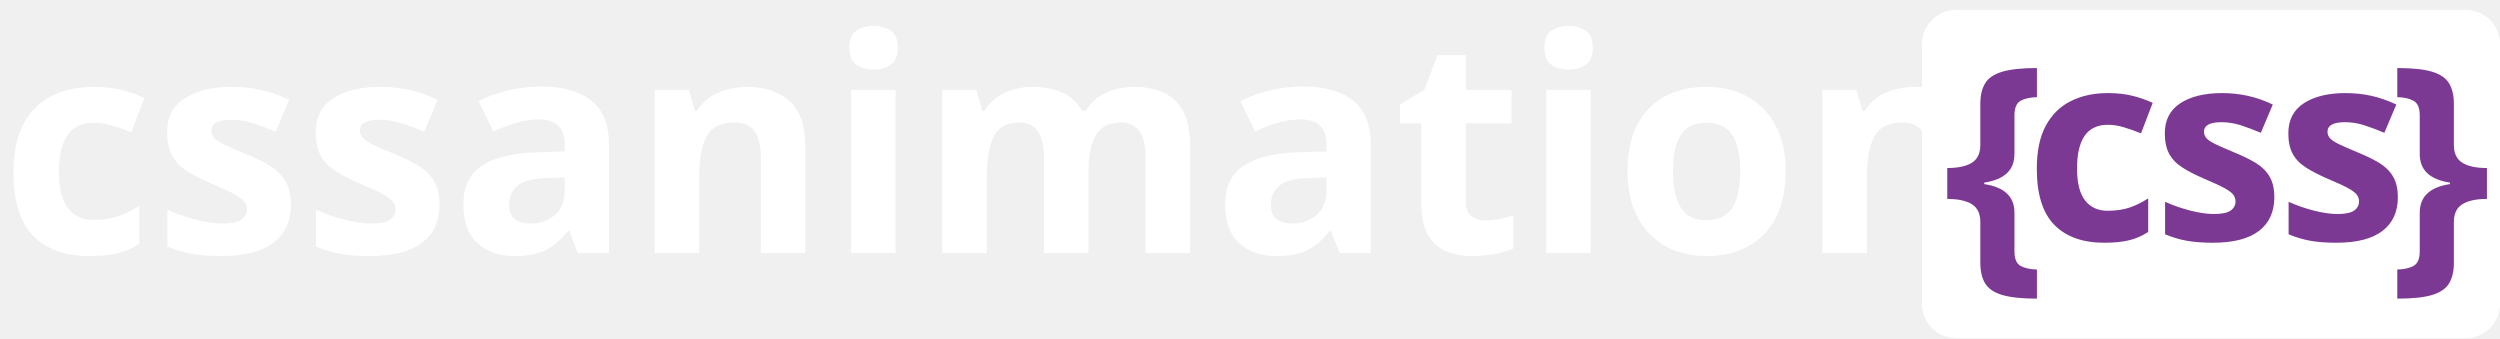
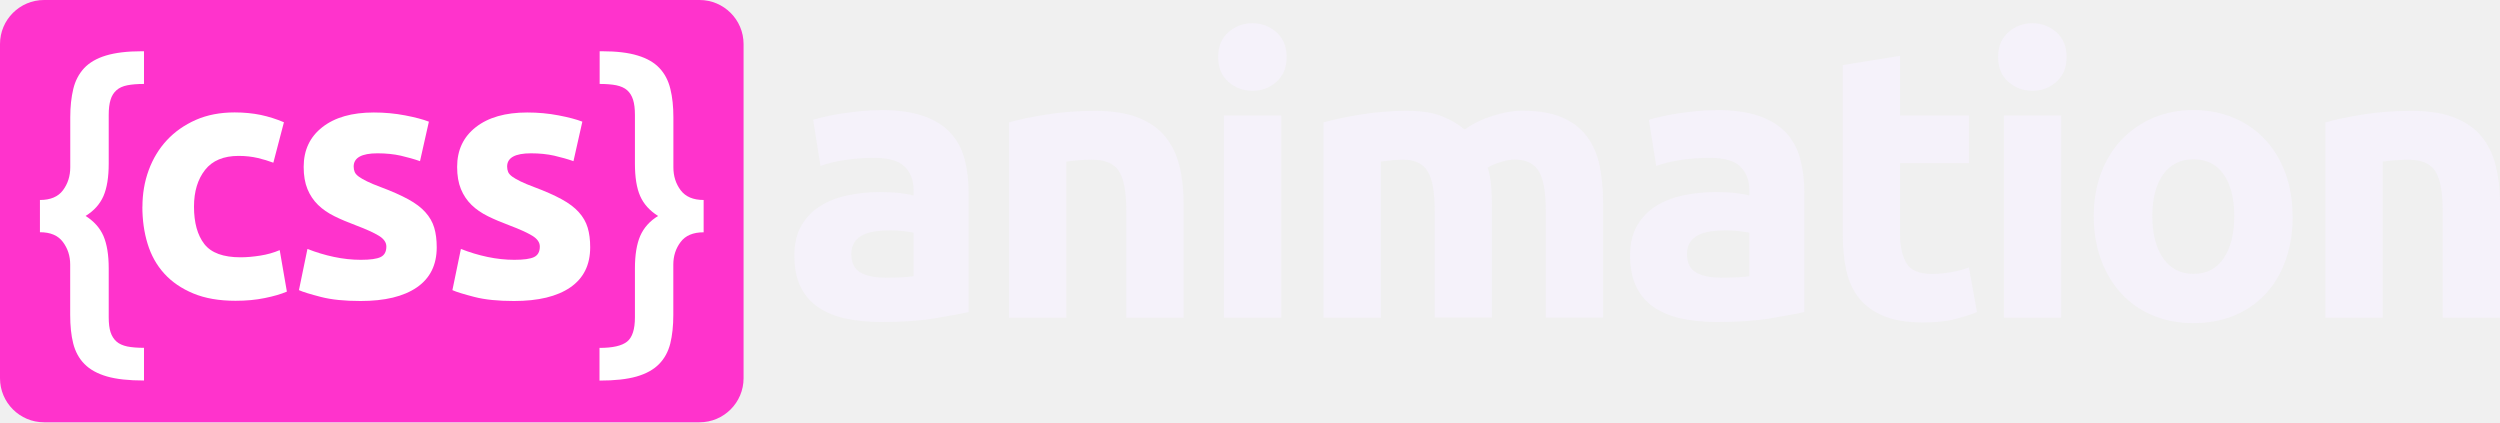
- <svg xmlns="http://www.w3.org/2000/svg" id="Layer_2" data-name="Layer 2" viewBox="0 0 434.85 58.82">
+ <svg xmlns="http://www.w3.org/2000/svg" id="Layer_2" data-name="Layer 2" viewBox="0 0 338.03 57.1">
  <defs>
    <style>
-       .cls-1, .cls-2 {
+       .cls-1 {
        fill: #fff;
      }

-       .cls-3 {
-         fill: #7c3994;
-         font-size: 46px;
-         letter-spacing: -.03em;
+       .cls-2 {
+         fill: #f5f2fa;
      }

-       .cls-3, .cls-2 {
-         font-family: Ubuntu-Bold, Ubuntu;
-         font-weight: 700;
-       }
- 
-       .cls-2 {
-         font-size: 52px;
-         isolation: isolate;
+       .cls-3 {
+         fill: #f3c;
      }
    </style>
  </defs>
  <g id="cssanimation_IO_Logo" data-name="cssanimation IO Logo">
-     <text class="cls-2" transform="translate(0 44.02)">
-       <tspan x="0" y="0">cssanimation</tspan>
-     </text>
    <g>
-       <rect class="cls-1" x="334.31" y="1.72" width="100.54" height="57.1" rx="5.96" ry="5.96" />
      <g>
-         <text class="cls-3" transform="translate(338.02 44.68)">
-           <tspan x="0" y="0">{</tspan>
-         </text>
-         <text class="cls-3" transform="translate(415.14 44.68)">
-           <tspan x="0" y="0">}</tspan>
-         </text>
-         <text class="cls-3" transform="translate(352.22 41.77)">
-           <tspan x="0" y="0">css</tspan>
-         </text>
+         <path class="cls-2" d="M119.06,14.88c2.29,0,4.19.26,5.72.78,1.52.52,2.75,1.27,3.67,2.24.92.97,1.57,2.15,1.95,3.54.38,1.39.57,2.93.57,4.63v16.12c-1.11.24-2.65.53-4.63.86s-4.37.49-7.18.49c-1.77,0-3.37-.16-4.81-.47-1.44-.31-2.68-.82-3.72-1.53-1.04-.71-1.84-1.64-2.39-2.78-.56-1.14-.83-2.55-.83-4.21s.32-2.95.96-4.06c.64-1.11,1.5-1.99,2.57-2.65,1.07-.66,2.3-1.14,3.69-1.43,1.39-.29,2.83-.44,4.32-.44,1,0,1.9.04,2.68.13.78.09,1.41.2,1.9.34v-.73c0-1.32-.4-2.37-1.2-3.17-.8-.8-2.18-1.2-4.16-1.2-1.32,0-2.62.1-3.9.29-1.28.19-2.39.46-3.33.81l-.99-6.24c.45-.14,1.01-.29,1.69-.44.68-.16,1.41-.29,2.21-.42.8-.12,1.64-.22,2.52-.31.88-.09,1.78-.13,2.68-.13ZM119.69,37.55c.76,0,1.49-.02,2.18-.05.69-.03,1.25-.09,1.66-.16v-5.88c-.31-.07-.78-.14-1.4-.21-.62-.07-1.2-.1-1.72-.1-.73,0-1.41.04-2.05.13s-1.2.25-1.69.49c-.49.24-.87.57-1.14.99s-.42.94-.42,1.56c0,1.21.41,2.05,1.22,2.52.81.47,1.93.7,3.35.7Z" />
+         <path class="cls-2" d="M136.43,16.55c1.32-.38,3.02-.74,5.1-1.07,2.08-.33,4.26-.49,6.55-.49s4.25.3,5.8.91c1.54.61,2.76,1.46,3.67,2.57s1.54,2.43,1.92,3.95c.38,1.53.57,3.22.57,5.1v15.44h-7.75v-14.51c0-2.5-.33-4.26-.99-5.3s-1.89-1.56-3.69-1.56c-.56,0-1.14.03-1.77.08-.62.05-1.18.11-1.66.18v21.11h-7.75v-26.42Z" />
+         <path class="cls-2" d="M173.97,7.71c0,1.42-.46,2.54-1.38,3.35-.92.82-2,1.22-3.25,1.22s-2.33-.41-3.25-1.22c-.92-.81-1.38-1.93-1.38-3.35s.46-2.54,1.38-3.35c.92-.81,2-1.22,3.25-1.22s2.33.41,3.25,1.22c.92.82,1.38,1.93,1.38,3.35ZM173.24,42.96h-7.75V15.61h7.75v27.35Z" />
+         <path class="cls-2" d="M193.99,28.45c0-2.5-.32-4.26-.96-5.3-.64-1.04-1.74-1.56-3.3-1.56-.49,0-.99.03-1.51.08-.52.05-1.02.11-1.51.18v21.11h-7.75v-26.42c.66-.17,1.43-.36,2.31-.55s1.82-.36,2.81-.52c.99-.16,2-.28,3.04-.36,1.04-.09,2.06-.13,3.07-.13,1.98,0,3.58.25,4.81.75,1.23.5,2.24,1.1,3.04,1.79,1.11-.8,2.38-1.42,3.82-1.87s2.76-.68,3.98-.68c2.18,0,3.98.3,5.38.91,1.4.61,2.52,1.46,3.35,2.57s1.4,2.43,1.72,3.95c.31,1.53.47,3.22.47,5.1v15.44h-7.75v-14.51c0-2.5-.32-4.26-.96-5.3-.64-1.04-1.74-1.56-3.3-1.56-.42,0-1,.1-1.74.31-.75.21-1.36.47-1.85.78.24.8.4,1.64.47,2.52.07.88.1,1.83.1,2.83v14.92h-7.75v-14.51Z" />
+         <path class="cls-2" d="M232.06,14.88c2.29,0,4.19.26,5.72.78,1.52.52,2.75,1.27,3.67,2.24.92.97,1.57,2.15,1.95,3.54.38,1.39.57,2.93.57,4.63v16.12c-1.11.24-2.65.53-4.63.86s-4.37.49-7.18.49c-1.77,0-3.37-.16-4.81-.47-1.44-.31-2.68-.82-3.72-1.53-1.04-.71-1.84-1.64-2.39-2.78-.56-1.14-.83-2.55-.83-4.21s.32-2.95.96-4.06c.64-1.11,1.5-1.99,2.57-2.65,1.07-.66,2.3-1.14,3.69-1.43,1.39-.29,2.83-.44,4.32-.44,1,0,1.9.04,2.68.13.78.09,1.41.2,1.9.34v-.73c0-1.32-.4-2.37-1.2-3.17-.8-.8-2.18-1.2-4.16-1.2-1.32,0-2.62.1-3.9.29-1.28.19-2.39.46-3.33.81l-.99-6.24c.45-.14,1.01-.29,1.69-.44.68-.16,1.41-.29,2.21-.42.8-.12,1.64-.22,2.52-.31.88-.09,1.78-.13,2.68-.13ZM232.68,37.55c.76,0,1.49-.02,2.18-.05.69-.03,1.25-.09,1.66-.16v-5.88c-.31-.07-.78-.14-1.4-.21-.62-.07-1.2-.1-1.72-.1-.73,0-1.41.04-2.05.13s-1.2.25-1.69.49c-.49.24-.87.57-1.14.99s-.42.94-.42,1.56c0,1.21.41,2.05,1.22,2.52.81.47,1.93.7,3.35.7Z" />
+         <path class="cls-2" d="M249.16,8.8l7.75-1.25v8.06h9.31v6.45h-9.31v9.62c0,1.63.29,2.93.86,3.9.57.97,1.72,1.46,3.46,1.46.83,0,1.69-.08,2.57-.23.88-.16,1.69-.37,2.42-.65l1.09,6.03c-.94.38-1.98.71-3.12.99-1.14.28-2.55.42-4.21.42-2.12,0-3.87-.29-5.25-.86-1.39-.57-2.5-1.37-3.33-2.39s-1.41-2.26-1.74-3.72c-.33-1.46-.49-3.07-.49-4.84V8.8Z" />
+         <path class="cls-2" d="M279.43,7.71c0,1.42-.46,2.54-1.38,3.35-.92.82-2,1.22-3.25,1.22s-2.33-.41-3.25-1.22c-.92-.81-1.38-1.93-1.38-3.35s.46-2.54,1.38-3.35c.92-.81,2-1.22,3.25-1.22s2.33.41,3.25,1.22c.92.82,1.38,1.93,1.38,3.35ZM278.7,42.96h-7.75V15.61h7.75v27.35Z" />
+         <path class="cls-2" d="M310,29.23c0,2.15-.31,4.12-.94,5.9-.62,1.79-1.53,3.31-2.7,4.58-1.18,1.27-2.59,2.25-4.24,2.94-1.65.69-3.49,1.04-5.54,1.04s-3.84-.35-5.49-1.04c-1.65-.69-3.06-1.67-4.24-2.94-1.18-1.27-2.1-2.79-2.76-4.58-.66-1.79-.99-3.75-.99-5.9s.34-4.11,1.01-5.88c.68-1.77,1.61-3.28,2.81-4.52s2.62-2.22,4.26-2.91,3.44-1.04,5.38-1.04,3.79.35,5.43,1.04c1.65.69,3.06,1.66,4.24,2.91,1.18,1.25,2.1,2.76,2.76,4.52.66,1.77.99,3.73.99,5.88ZM302.1,29.23c0-2.39-.48-4.27-1.43-5.64-.95-1.37-2.31-2.05-4.08-2.05s-3.14.68-4.11,2.05c-.97,1.37-1.46,3.25-1.46,5.64s.49,4.29,1.46,5.69c.97,1.4,2.34,2.11,4.11,2.11s3.13-.7,4.08-2.11,1.43-3.3,1.43-5.69Z" />
+         <path class="cls-2" d="M314.42,16.55c1.32-.38,3.02-.74,5.1-1.07,2.08-.33,4.26-.49,6.55-.49s4.25.3,5.8.91c1.54.61,2.76,1.46,3.67,2.57s1.54,2.43,1.92,3.95c.38,1.53.57,3.22.57,5.1v15.44h-7.75v-14.51c0-2.5-.33-4.26-.99-5.3s-1.89-1.56-3.69-1.56c-.56,0-1.14.03-1.77.08-.62.05-1.18.11-1.66.18v21.11h-7.75v-26.42Z" />
+       </g>
+       <g>
+         <rect class="cls-3" x="0" width="100.54" height="57.1" rx="5.96" ry="5.96" />
+         <g>
+           <path class="cls-1" d="M5.41,27.04c1.41,0,2.45-.44,3.1-1.31s.99-1.91.99-3.11v-6.76c0-1.44.14-2.72.41-3.84s.77-2.05,1.47-2.81c.71-.75,1.69-1.32,2.94-1.7,1.26-.38,2.87-.58,4.83-.58h.32v4.42c-.89,0-1.64.06-2.25.18-.61.12-1.1.34-1.47.67s-.64.75-.8,1.29c-.17.54-.25,1.22-.25,2.05v6.58c0,1.84-.24,3.3-.71,4.39-.48,1.09-1.28,1.99-2.42,2.69,1.13.71,1.94,1.61,2.42,2.71.47,1.1.71,2.56.71,4.37v6.62c0,.83.08,1.5.25,2.02.17.52.44.94.8,1.26s.86.54,1.47.67c.61.12,1.36.18,2.25.18v4.42c-2.06,0-3.73-.18-5.01-.55s-2.3-.93-3.04-1.68c-.74-.75-1.24-1.68-1.52-2.78-.28-1.1-.41-2.39-.41-3.86v-6.81c0-1.17-.33-2.18-.99-3.06s-1.69-1.31-3.1-1.31v-4.37Z" />
+           <path class="cls-1" d="M95.13,31.41c-1.41,0-2.45.44-3.1,1.31-.66.87-.99,1.89-.99,3.06v6.81c0,1.47-.14,2.76-.41,3.86-.28,1.1-.78,2.03-1.52,2.78-.74.75-1.75,1.31-3.04,1.68s-2.96.55-5.01.55v-4.42c1.78,0,3.02-.28,3.73-.85.71-.57,1.06-1.66,1.06-3.29v-6.62c0-1.81.24-3.27.71-4.37.48-1.1,1.28-2.01,2.42-2.71-1.13-.71-1.94-1.6-2.42-2.69s-.71-2.55-.71-4.39v-6.58c0-.83-.08-1.51-.25-2.05-.17-.54-.44-.97-.8-1.29s-.86-.54-1.47-.67c-.61-.12-1.37-.18-2.25-.18v-4.42h.32c1.96,0,3.57.19,4.83.58,1.26.38,2.24.95,2.94,1.7.71.75,1.2,1.69,1.47,2.81.28,1.12.41,2.4.41,3.84v6.76c0,1.2.33,2.23.99,3.11.66.87,1.69,1.31,3.1,1.31v4.37Z" />
+           <g>
+             <path class="cls-1" d="M19.26,27.95c0-1.75.28-3.4.85-4.95.57-1.55,1.39-2.9,2.46-4.05s2.38-2.06,3.91-2.74c1.53-.67,3.28-1.01,5.24-1.01,1.29,0,2.47.12,3.54.34,1.07.23,2.12.56,3.13.99l-1.43,5.47c-.64-.24-1.35-.46-2.12-.64s-1.63-.28-2.58-.28c-2.02,0-3.54.63-4.53,1.89s-1.5,2.91-1.5,4.97c0,2.18.47,3.86,1.4,5.06.94,1.2,2.57,1.79,4.9,1.79.83,0,1.72-.08,2.67-.23.95-.15,1.82-.4,2.62-.74l.97,5.61c-.8.34-1.79.63-2.99.87-1.2.25-2.51.37-3.96.37-2.21,0-4.11-.33-5.7-.99s-2.91-1.56-3.93-2.69c-1.03-1.13-1.78-2.48-2.25-4.02-.48-1.55-.71-3.23-.71-5.04Z" />
+             <path class="cls-1" d="M48.79,35.13c1.26,0,2.15-.12,2.67-.37.52-.25.78-.72.78-1.43,0-.55-.34-1.04-1.01-1.45s-1.7-.88-3.08-1.4c-1.07-.4-2.05-.81-2.92-1.24s-1.62-.94-2.23-1.54c-.61-.6-1.09-1.31-1.43-2.14-.34-.83-.51-1.82-.51-2.99,0-2.27.84-4.06,2.53-5.38s4-1.98,6.95-1.98c1.47,0,2.88.13,4.23.39,1.35.26,2.42.54,3.22.85l-1.2,5.34c-.8-.28-1.66-.52-2.6-.74-.94-.21-1.99-.32-3.15-.32-2.15,0-3.22.6-3.22,1.79,0,.28.05.52.14.74.09.21.28.42.55.62.28.2.65.42,1.13.65s1.08.49,1.82.76c1.5.56,2.74,1.11,3.73,1.65s1.76,1.12,2.32,1.75c.57.63.97,1.32,1.2,2.09.23.76.34,1.65.34,2.66,0,2.39-.9,4.19-2.69,5.42s-4.33,1.84-7.61,1.84c-2.15,0-3.93-.18-5.36-.55-1.43-.37-2.42-.67-2.97-.92l1.15-5.57c1.17.46,2.36.82,3.59,1.08,1.23.26,2.44.39,3.63.39Z" />
+             <path class="cls-1" d="M69.54,35.13c1.26,0,2.15-.12,2.67-.37.52-.25.78-.72.78-1.43,0-.55-.34-1.04-1.01-1.45s-1.7-.88-3.08-1.4c-1.07-.4-2.05-.81-2.92-1.24s-1.62-.94-2.23-1.54c-.61-.6-1.09-1.31-1.43-2.14-.34-.83-.51-1.82-.51-2.99,0-2.27.84-4.06,2.53-5.38s4-1.98,6.95-1.98c1.47,0,2.88.13,4.23.39,1.35.26,2.42.54,3.22.85l-1.2,5.34c-.8-.28-1.66-.52-2.6-.74-.94-.21-1.99-.32-3.15-.32-2.15,0-3.22.6-3.22,1.79,0,.28.05.52.14.74.09.21.28.42.55.62.28.2.65.42,1.13.65s1.08.49,1.82.76c1.5.56,2.74,1.11,3.73,1.65s1.76,1.12,2.32,1.75c.57.63.97,1.32,1.2,2.09.23.76.34,1.65.34,2.66,0,2.39-.9,4.19-2.69,5.42s-4.33,1.84-7.61,1.84c-2.15,0-3.93-.18-5.36-.55-1.43-.37-2.42-.67-2.97-.92l1.15-5.57c1.17.46,2.36.82,3.59,1.08,1.23.26,2.44.39,3.63.39Z" />
+           </g>
+         </g>
      </g>
    </g>
  </g>
</svg>
